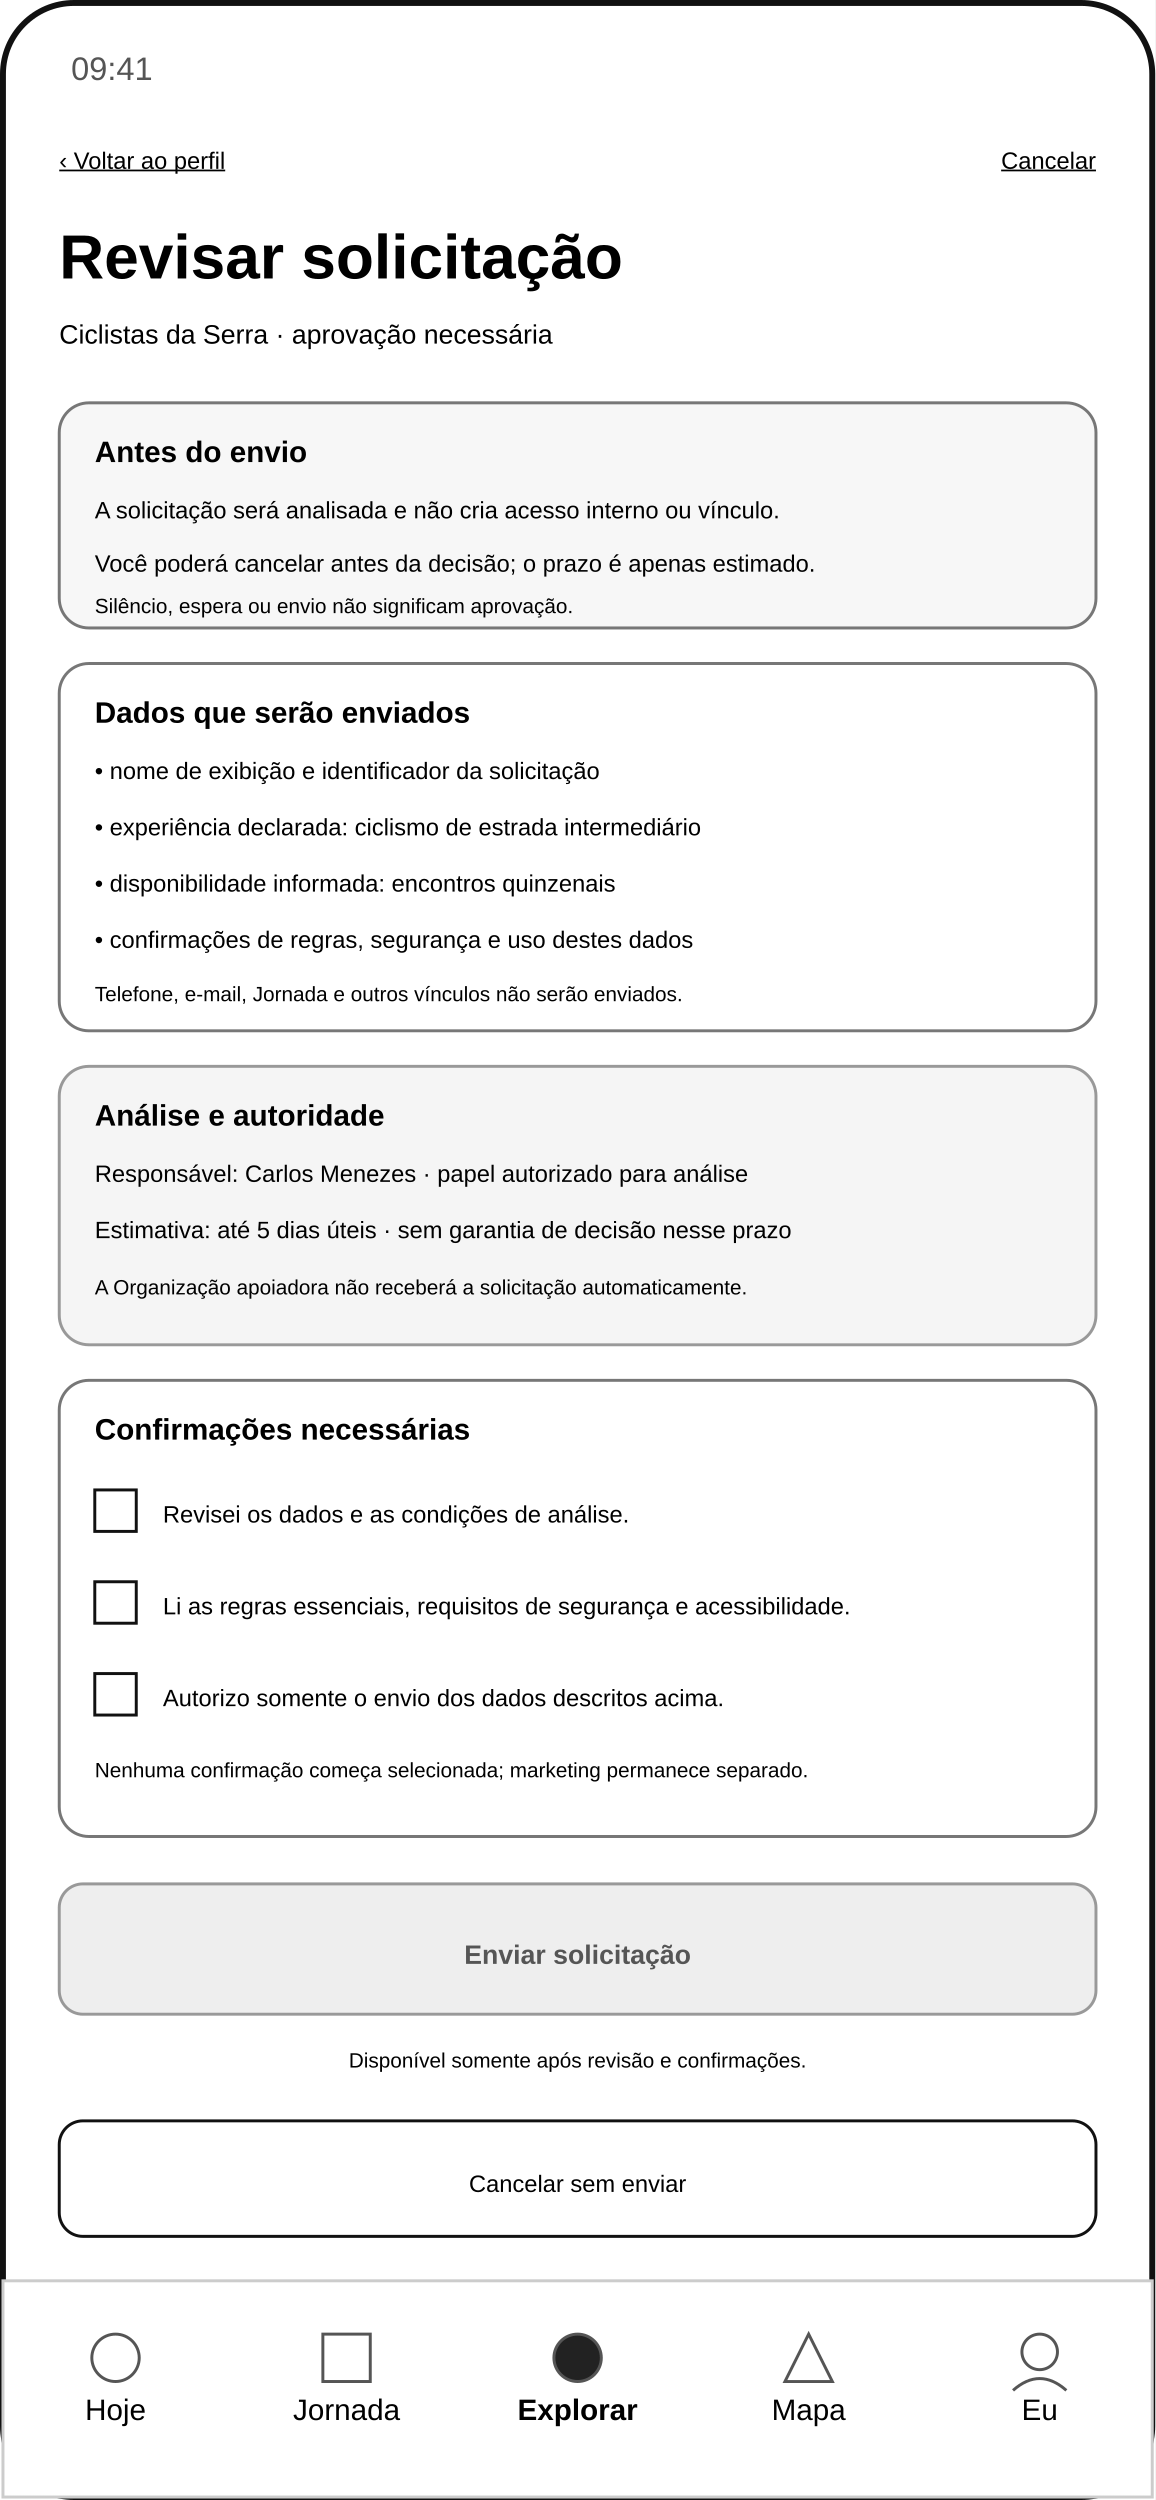
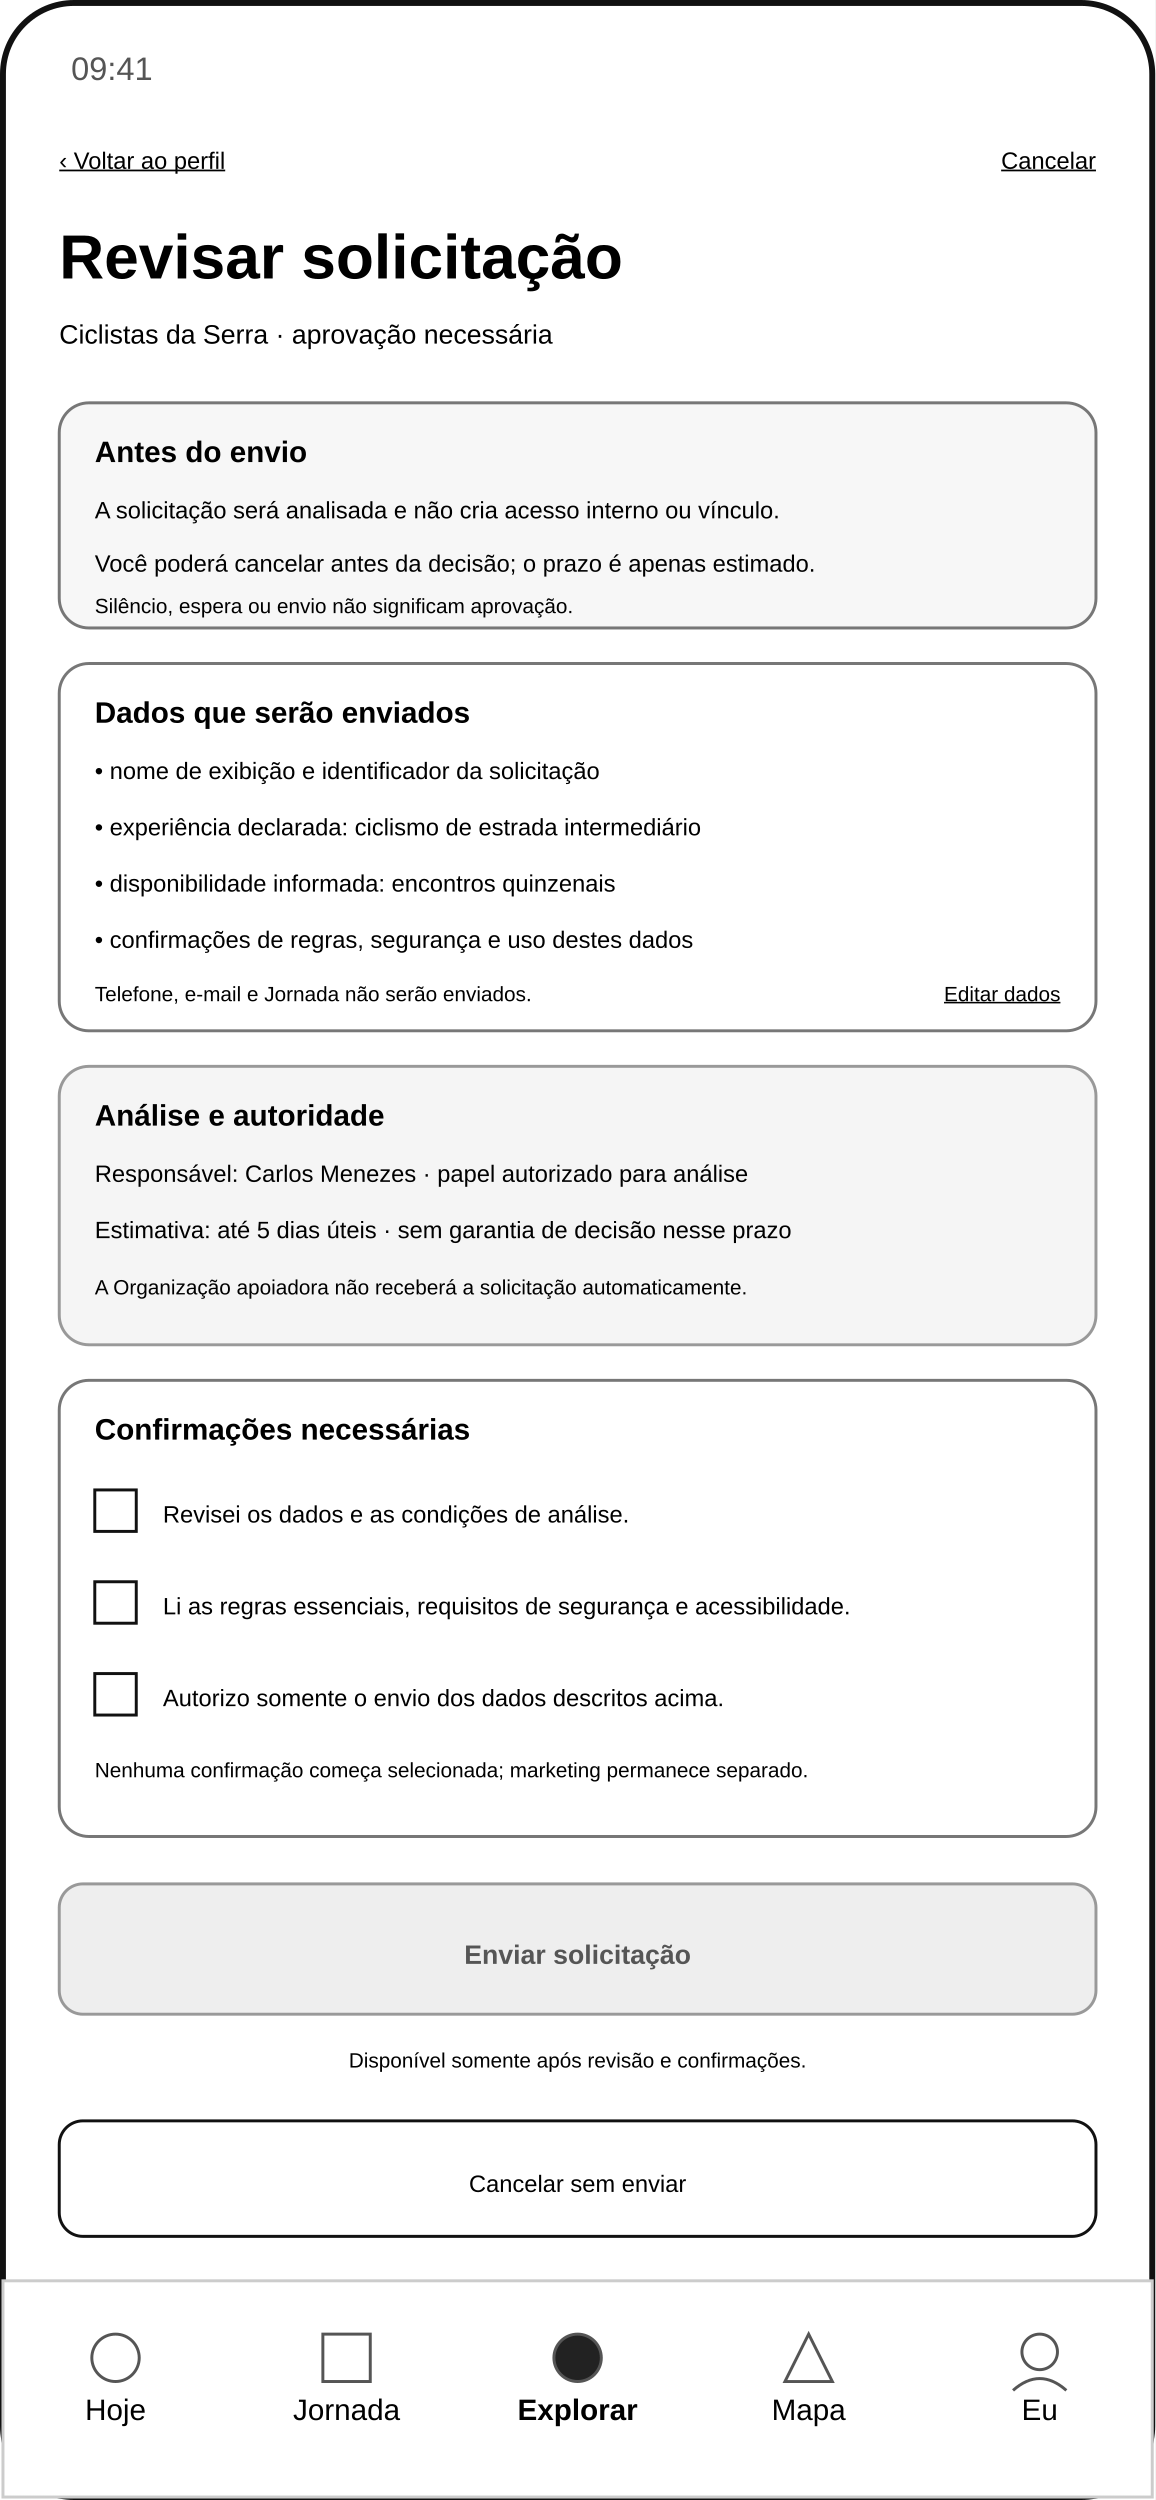
<svg xmlns="http://www.w3.org/2000/svg" width="390" height="844" viewBox="0 0 390 844" role="img" aria-labelledby="title desc">
  <rect width="390" height="844" fill="#ffffff" />
  <rect x="1" y="1" width="388" height="842" rx="24" fill="none" stroke="#111111" stroke-width="2" />
  <text x="24" y="27" font-family="Arial, sans-serif" font-size="11" fill="#555555">09:41</text>
  <text x="20" y="57" font-family="Arial, sans-serif" font-size="8" text-decoration="underline">‹ Voltar ao perfil</text>
  <text x="370" y="57" text-anchor="end" font-family="Arial, sans-serif" font-size="8" text-decoration="underline">Cancelar</text>
  <text x="20" y="94" font-family="Arial, sans-serif" font-size="21" font-weight="700">Revisar solicitação</text>
  <text x="20" y="116" font-family="Arial, sans-serif" font-size="9">Ciclistas da Serra · aprovação necessária</text>
  <rect x="20" y="136" width="350" height="76" rx="10" fill="#f7f7f7" stroke="#777777" />
  <text x="32" y="156" font-family="Arial, sans-serif" font-size="10" font-weight="700">Antes do envio</text>
  <text x="32" y="175" font-family="Arial, sans-serif" font-size="8">A solicitação será analisada e não cria acesso interno ou vínculo.</text>
  <text x="32" y="193" font-family="Arial, sans-serif" font-size="8">Você poderá cancelar antes da decisão; o prazo é apenas estimado.</text>
  <text x="32" y="207" font-family="Arial, sans-serif" font-size="7">Silêncio, espera ou envio não significam aprovação.</text>
  <rect x="20" y="224" width="350" height="124" rx="10" fill="#ffffff" stroke="#777777" />
  <text x="32" y="244" font-family="Arial, sans-serif" font-size="10" font-weight="700">Dados que serão enviados</text>
  <text x="32" y="263" font-family="Arial, sans-serif" font-size="8">• nome de exibição e identificador da solicitação</text>
  <text x="32" y="282" font-family="Arial, sans-serif" font-size="8">• experiência declarada: ciclismo de estrada intermediário</text>
  <text x="32" y="301" font-family="Arial, sans-serif" font-size="8">• disponibilidade informada: encontros quinzenais</text>
  <text x="32" y="320" font-family="Arial, sans-serif" font-size="8">• confirmações de regras, segurança e uso destes dados</text>
-   <text x="32" y="338" font-family="Arial, sans-serif" font-size="7">Telefone, e-mail, Jornada e outros vínculos não serão enviados.</text>
+   <text x="32" y="338" font-family="Arial, sans-serif" font-size="7">Telefone, e-mail e Jornada não serão enviados.</text>
+   <text x="358" y="338" text-anchor="end" font-family="Arial, sans-serif" font-size="7" text-decoration="underline">Editar dados</text>
  <rect x="20" y="360" width="350" height="94" rx="10" fill="#f5f5f5" stroke="#999999" />
  <text x="32" y="380" font-family="Arial, sans-serif" font-size="10" font-weight="700">Análise e autoridade</text>
  <text x="32" y="399" font-family="Arial, sans-serif" font-size="8">Responsável: Carlos Menezes · papel autorizado para análise</text>
  <text x="32" y="418" font-family="Arial, sans-serif" font-size="8">Estimativa: até 5 dias úteis · sem garantia de decisão nesse prazo</text>
  <text x="32" y="437" font-family="Arial, sans-serif" font-size="7">A Organização apoiadora não receberá a solicitação automaticamente.</text>
  <rect x="20" y="466" width="350" height="154" rx="10" fill="#ffffff" stroke="#777777" />
  <text x="32" y="486" font-family="Arial, sans-serif" font-size="10" font-weight="700">Confirmações necessárias</text>
  <rect x="32" y="503" width="14" height="14" fill="#ffffff" stroke="#111111" />
  <text x="55" y="514" font-family="Arial, sans-serif" font-size="8">Revisei os dados e as condições de análise.</text>
  <rect x="32" y="534" width="14" height="14" fill="#ffffff" stroke="#111111" />
  <text x="55" y="545" font-family="Arial, sans-serif" font-size="8">Li as regras essenciais, requisitos de segurança e acessibilidade.</text>
  <rect x="32" y="565" width="14" height="14" fill="#ffffff" stroke="#111111" />
  <text x="55" y="576" font-family="Arial, sans-serif" font-size="8">Autorizo somente o envio dos dados descritos acima.</text>
  <text x="32" y="600" font-family="Arial, sans-serif" font-size="7">Nenhuma confirmação começa selecionada; marketing permanece separado.</text>
  <rect x="20" y="636" width="350" height="44" rx="8" fill="#eeeeee" stroke="#999999" />
  <text x="195" y="663" text-anchor="middle" font-family="Arial, sans-serif" font-size="9" fill="#555555" font-weight="700">Enviar solicitação</text>
  <text x="195" y="698" text-anchor="middle" font-family="Arial, sans-serif" font-size="7">Disponível somente após revisão e confirmações.</text>
  <rect x="20" y="716" width="350" height="39" rx="8" fill="#ffffff" stroke="#111111" />
  <text x="195" y="740" text-anchor="middle" font-family="Arial, sans-serif" font-size="8">Cancelar sem enviar</text>
  <rect x="1" y="770" width="388" height="73" fill="#ffffff" stroke="#cccccc" />
  <g font-family="Arial, sans-serif" font-size="10" text-anchor="middle">
    <text x="39" y="817">Hoje</text>
    <text x="117" y="817">Jornada</text>
    <text x="195" y="817" font-weight="700">Explorar</text>
    <text x="273" y="817">Mapa</text>
    <text x="351" y="817">Eu</text>
  </g>
  <g fill="none" stroke="#555555">
    <circle cx="39" cy="796" r="8" />
    <rect x="109" y="788" width="16" height="16" />
    <circle cx="195" cy="796" r="8" fill="#222222" />
    <path d="M265 804 L273 788 L281 804 Z" />
    <circle cx="351" cy="794" r="6" />
    <path d="M342 807 Q351 799 360 807" />
  </g>
</svg>
